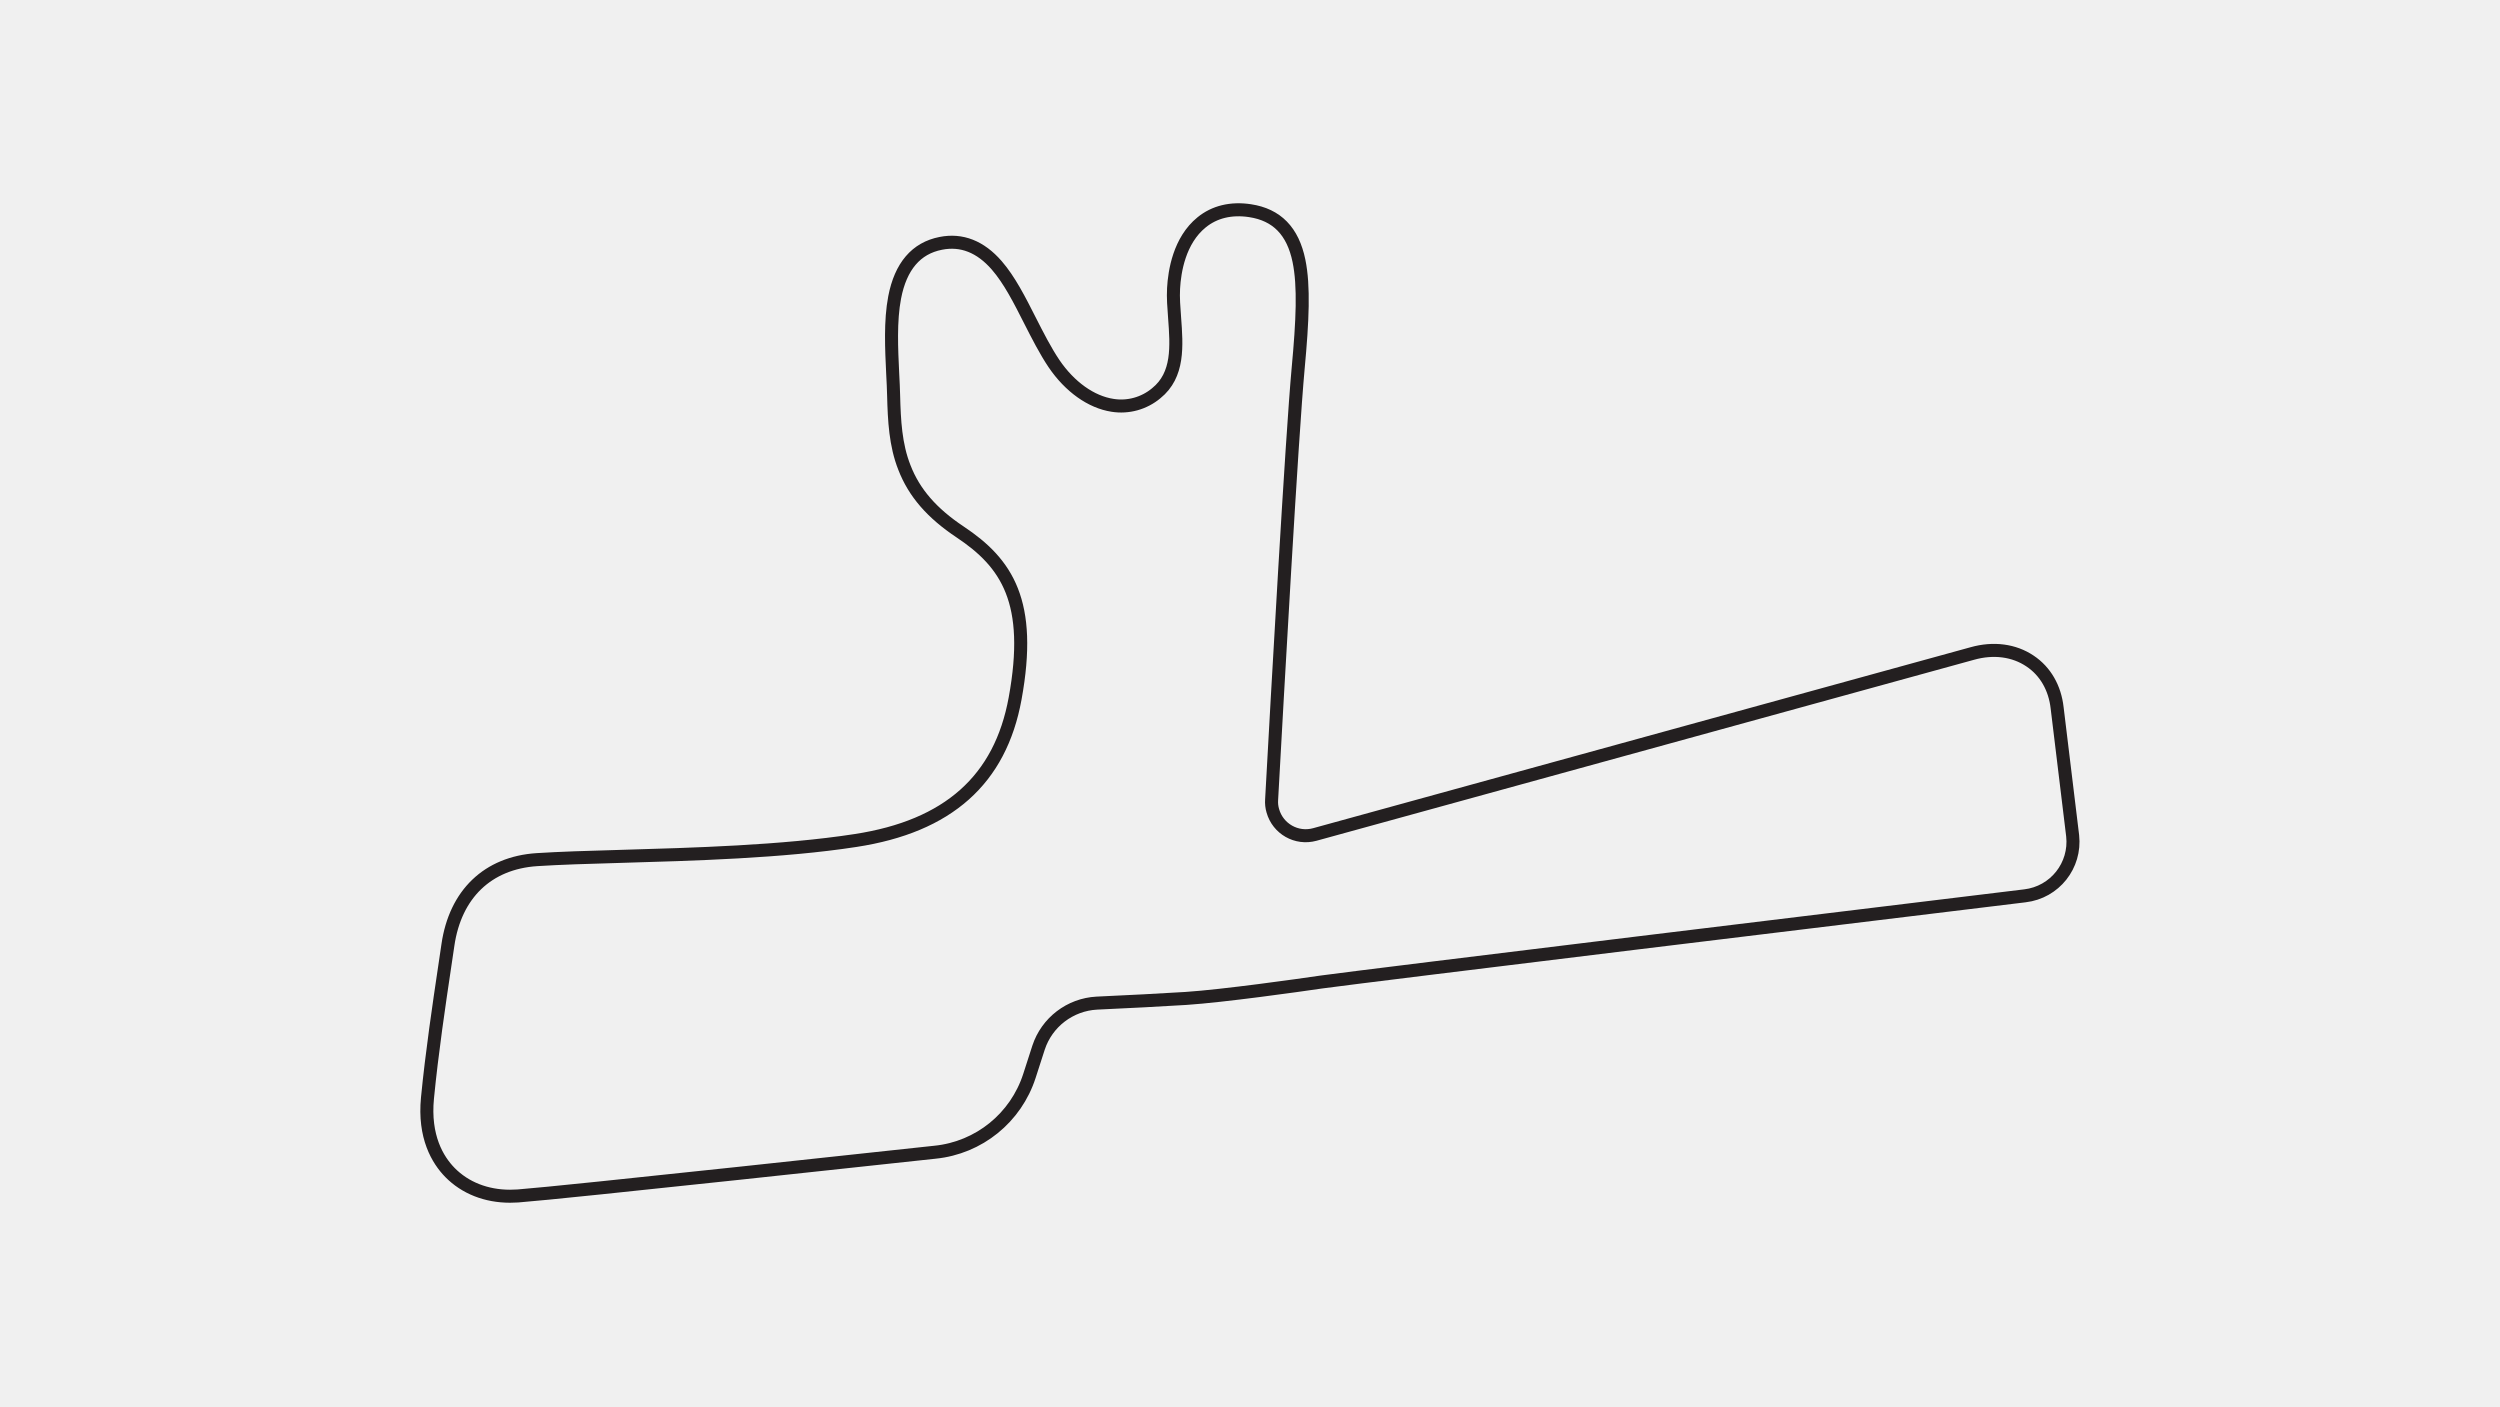
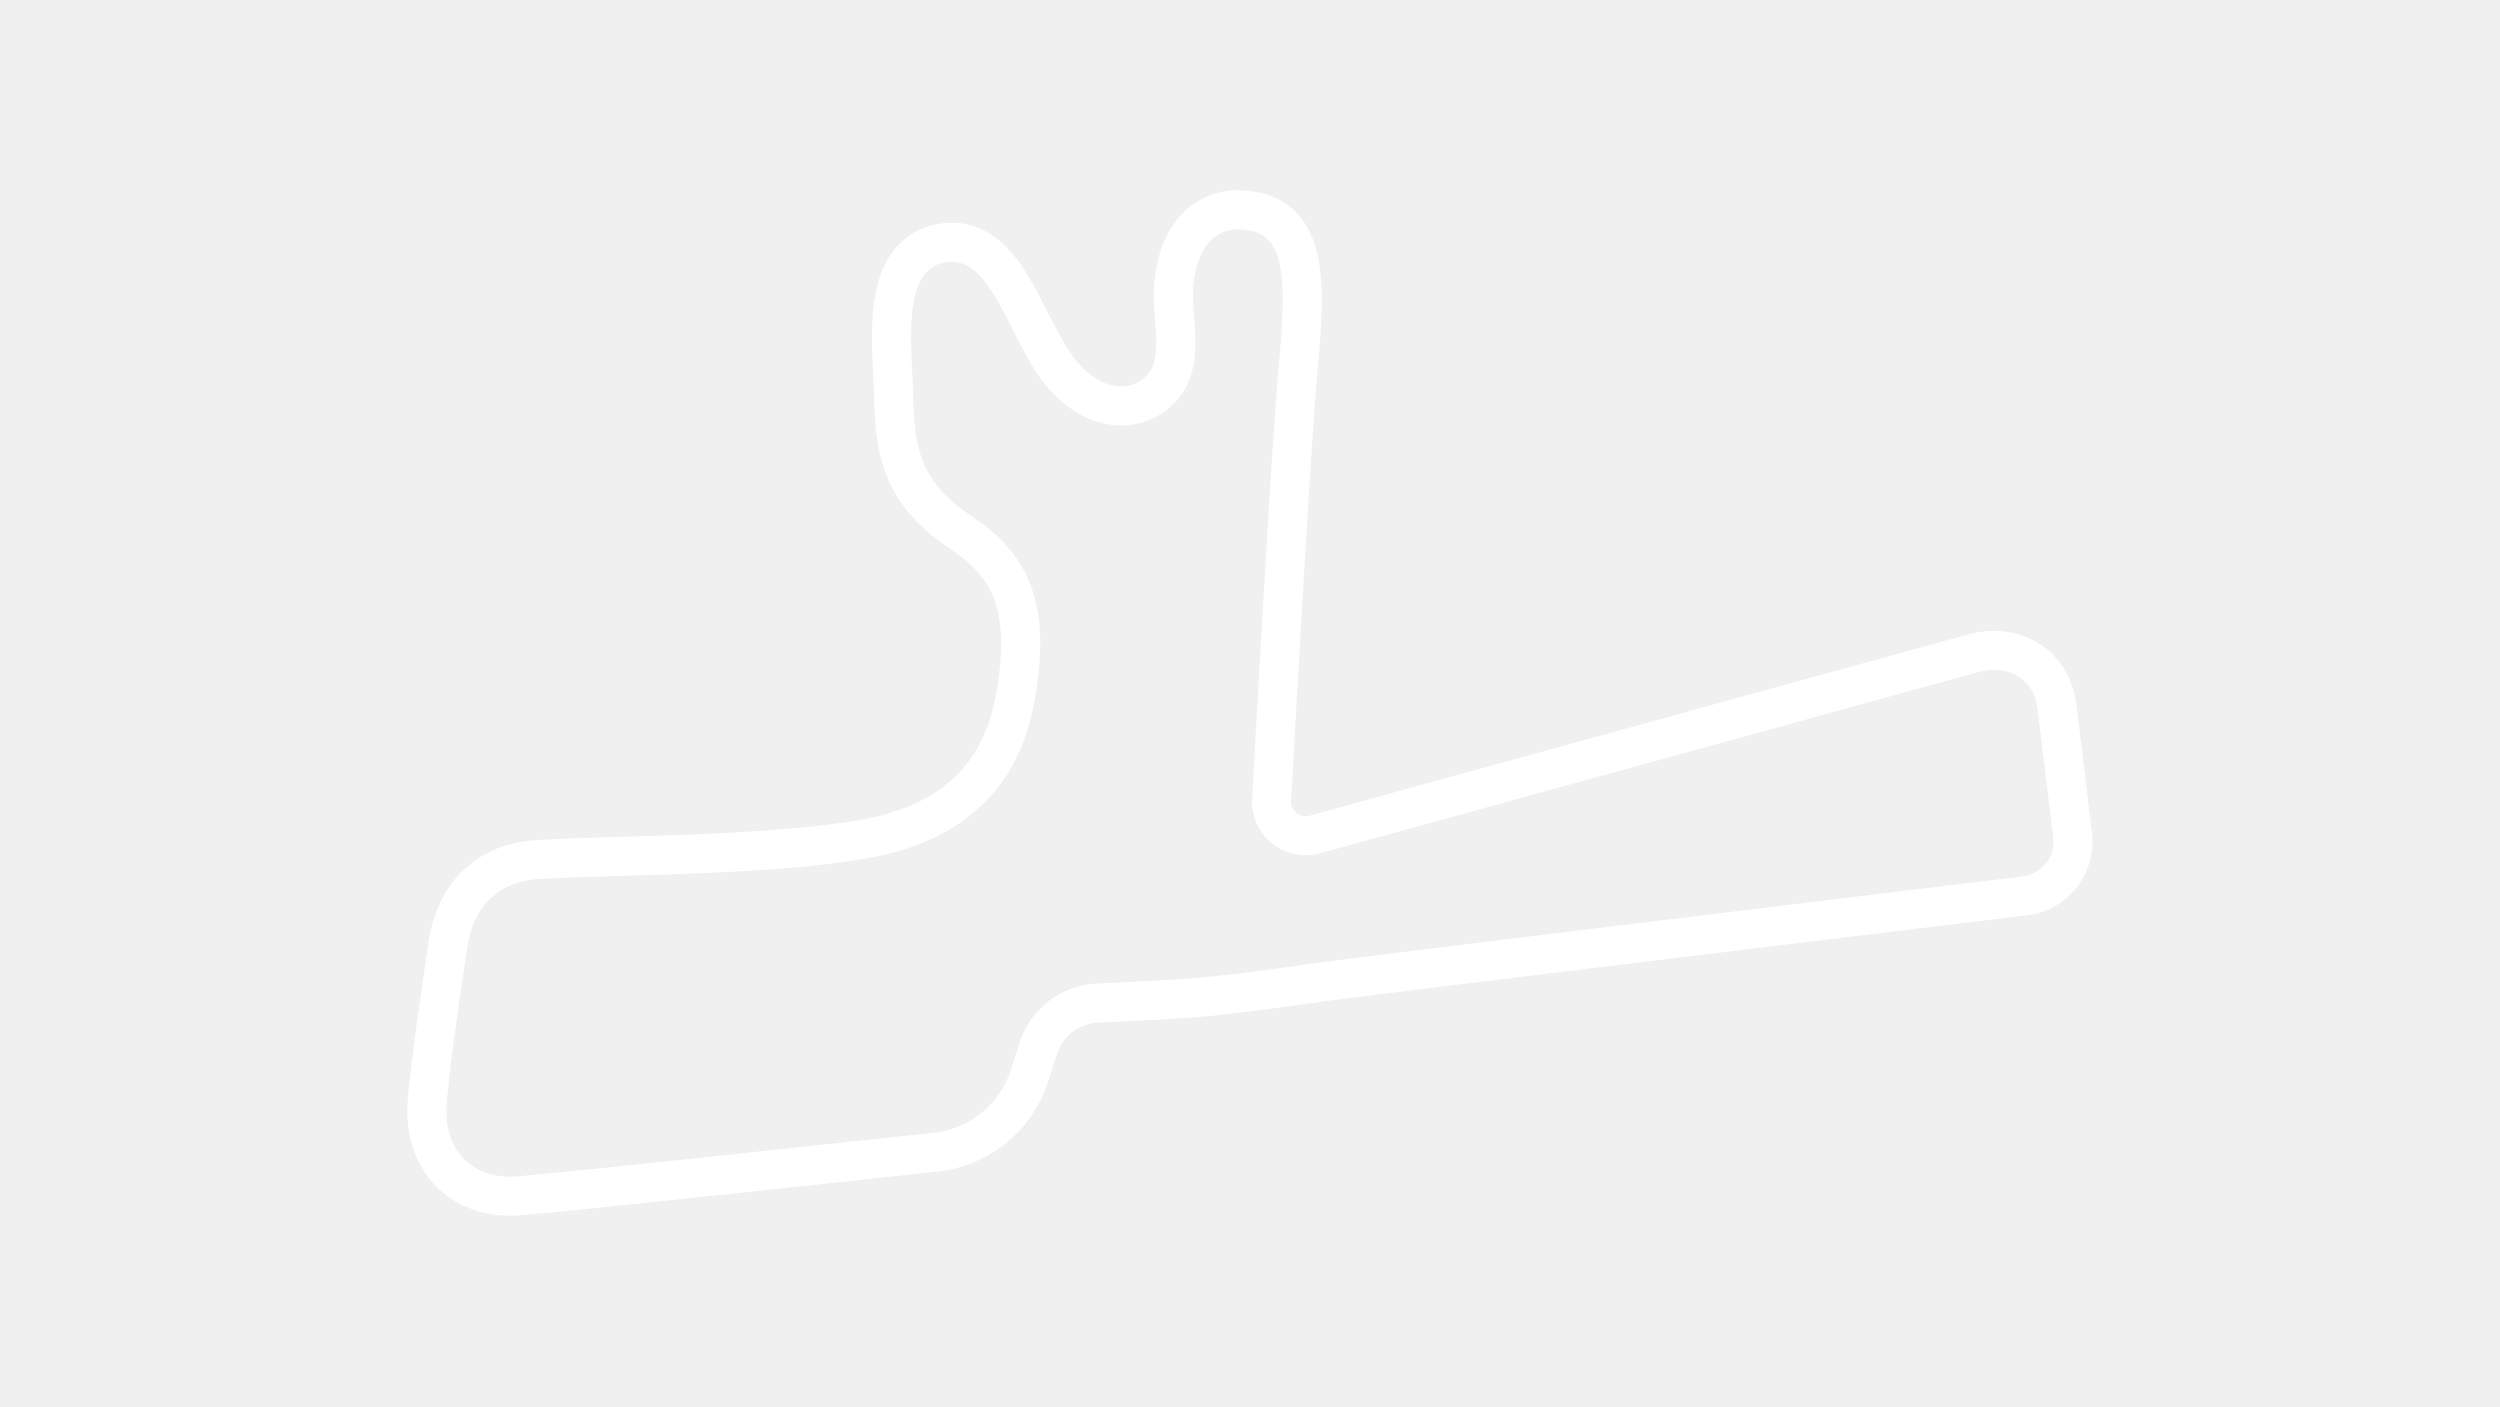
<svg xmlns="http://www.w3.org/2000/svg" version="1.1" id="National_-_Config" x="0px" y="0px" viewBox="0 0 1920 1080" style="enable-background:new 0 0 1920 1080;" xml:space="preserve">
  <style type="text/css">
- 	.track-surface{fill:none;stroke:#231F20;stroke-width:10;stroke-miterlimit:10;}
+ 	svg {height: 100%;width: 100%;}.track-surface {fill: none;stroke: white;stroke-width: 30;}
</style>
  <path class="track-surface" d="M1591.8,641.9l-11.9-98.1c-1.7-15.5-9.1-28.3-20.8-36.1c-12.3-8.3-28.1-10.4-44.4-5.8l-505,139  c-13.9,3.8-28.3-4.3-32.2-18.3c-0.8-2.7-1.1-5.6-0.9-8.4c4.5-81.9,15.5-278.2,20.4-331.5c3.4-36.5,4.6-63,0.6-82.4  c-4.7-22.8-17-35.4-37.6-38.5c-14.5-2.2-27.3,0.9-37.2,9c-17.1,13.9-20.8,37.7-21.5,50.7c-0.4,7.1,0.2,14.6,0.8,22.6  c1.6,21.6,3.3,43.9-14.1,57.9c-9.3,7.8-21.6,11.2-33.5,9.3c-16.5-2.5-32.9-14.2-45-32c-6.6-9.8-12.6-21.6-18.4-33  c-8.1-16-15.8-31.2-25.6-42.5c-12.5-14.4-27-20.1-43-16.9c-18.9,3.7-30.8,17.6-35.4,41.5c-3.5,18.2-2.4,39.7-1.5,58.7  c0.3,5.9,0.6,11.5,0.7,16.7c0.5,19.2,1.4,37.9,8.3,55.3c7.5,19.4,21.1,35,42.7,49.4c36.1,24,55.9,53.8,42.3,128  c-11.4,62.4-51.4,98.1-122.5,109c-56.2,8.7-125,10.6-180.4,12.2c-25.4,0.7-47.3,1.4-64.4,2.5c-37.7,2.5-62.6,26.4-68.3,65.5  c-0.8,5.3-1.6,10.9-2.5,16.9c-4.3,28.9-9.7,65-13.2,100.7c-2.9,29.7,7.8,47.5,17.3,57.2c11.6,11.8,27.8,18.2,46.1,18.2  c2,0,4-0.1,6-0.2c35.3-2.6,308.9-32.4,320.4-33.6c33.7-3.4,62.1-26.4,72.5-58.6l7-21.7c6.4-19.5,24.2-33.1,44.7-34.2  c21.9-1,51.5-2.5,68.5-3.6c28.7-1.9,86.2-10,103.2-12.5l0.7-0.1c38-5.2,423.2-52,540.4-66.2C1578.1,685.3,1594.3,664.7,1591.8,641.9  z" />
</svg>
